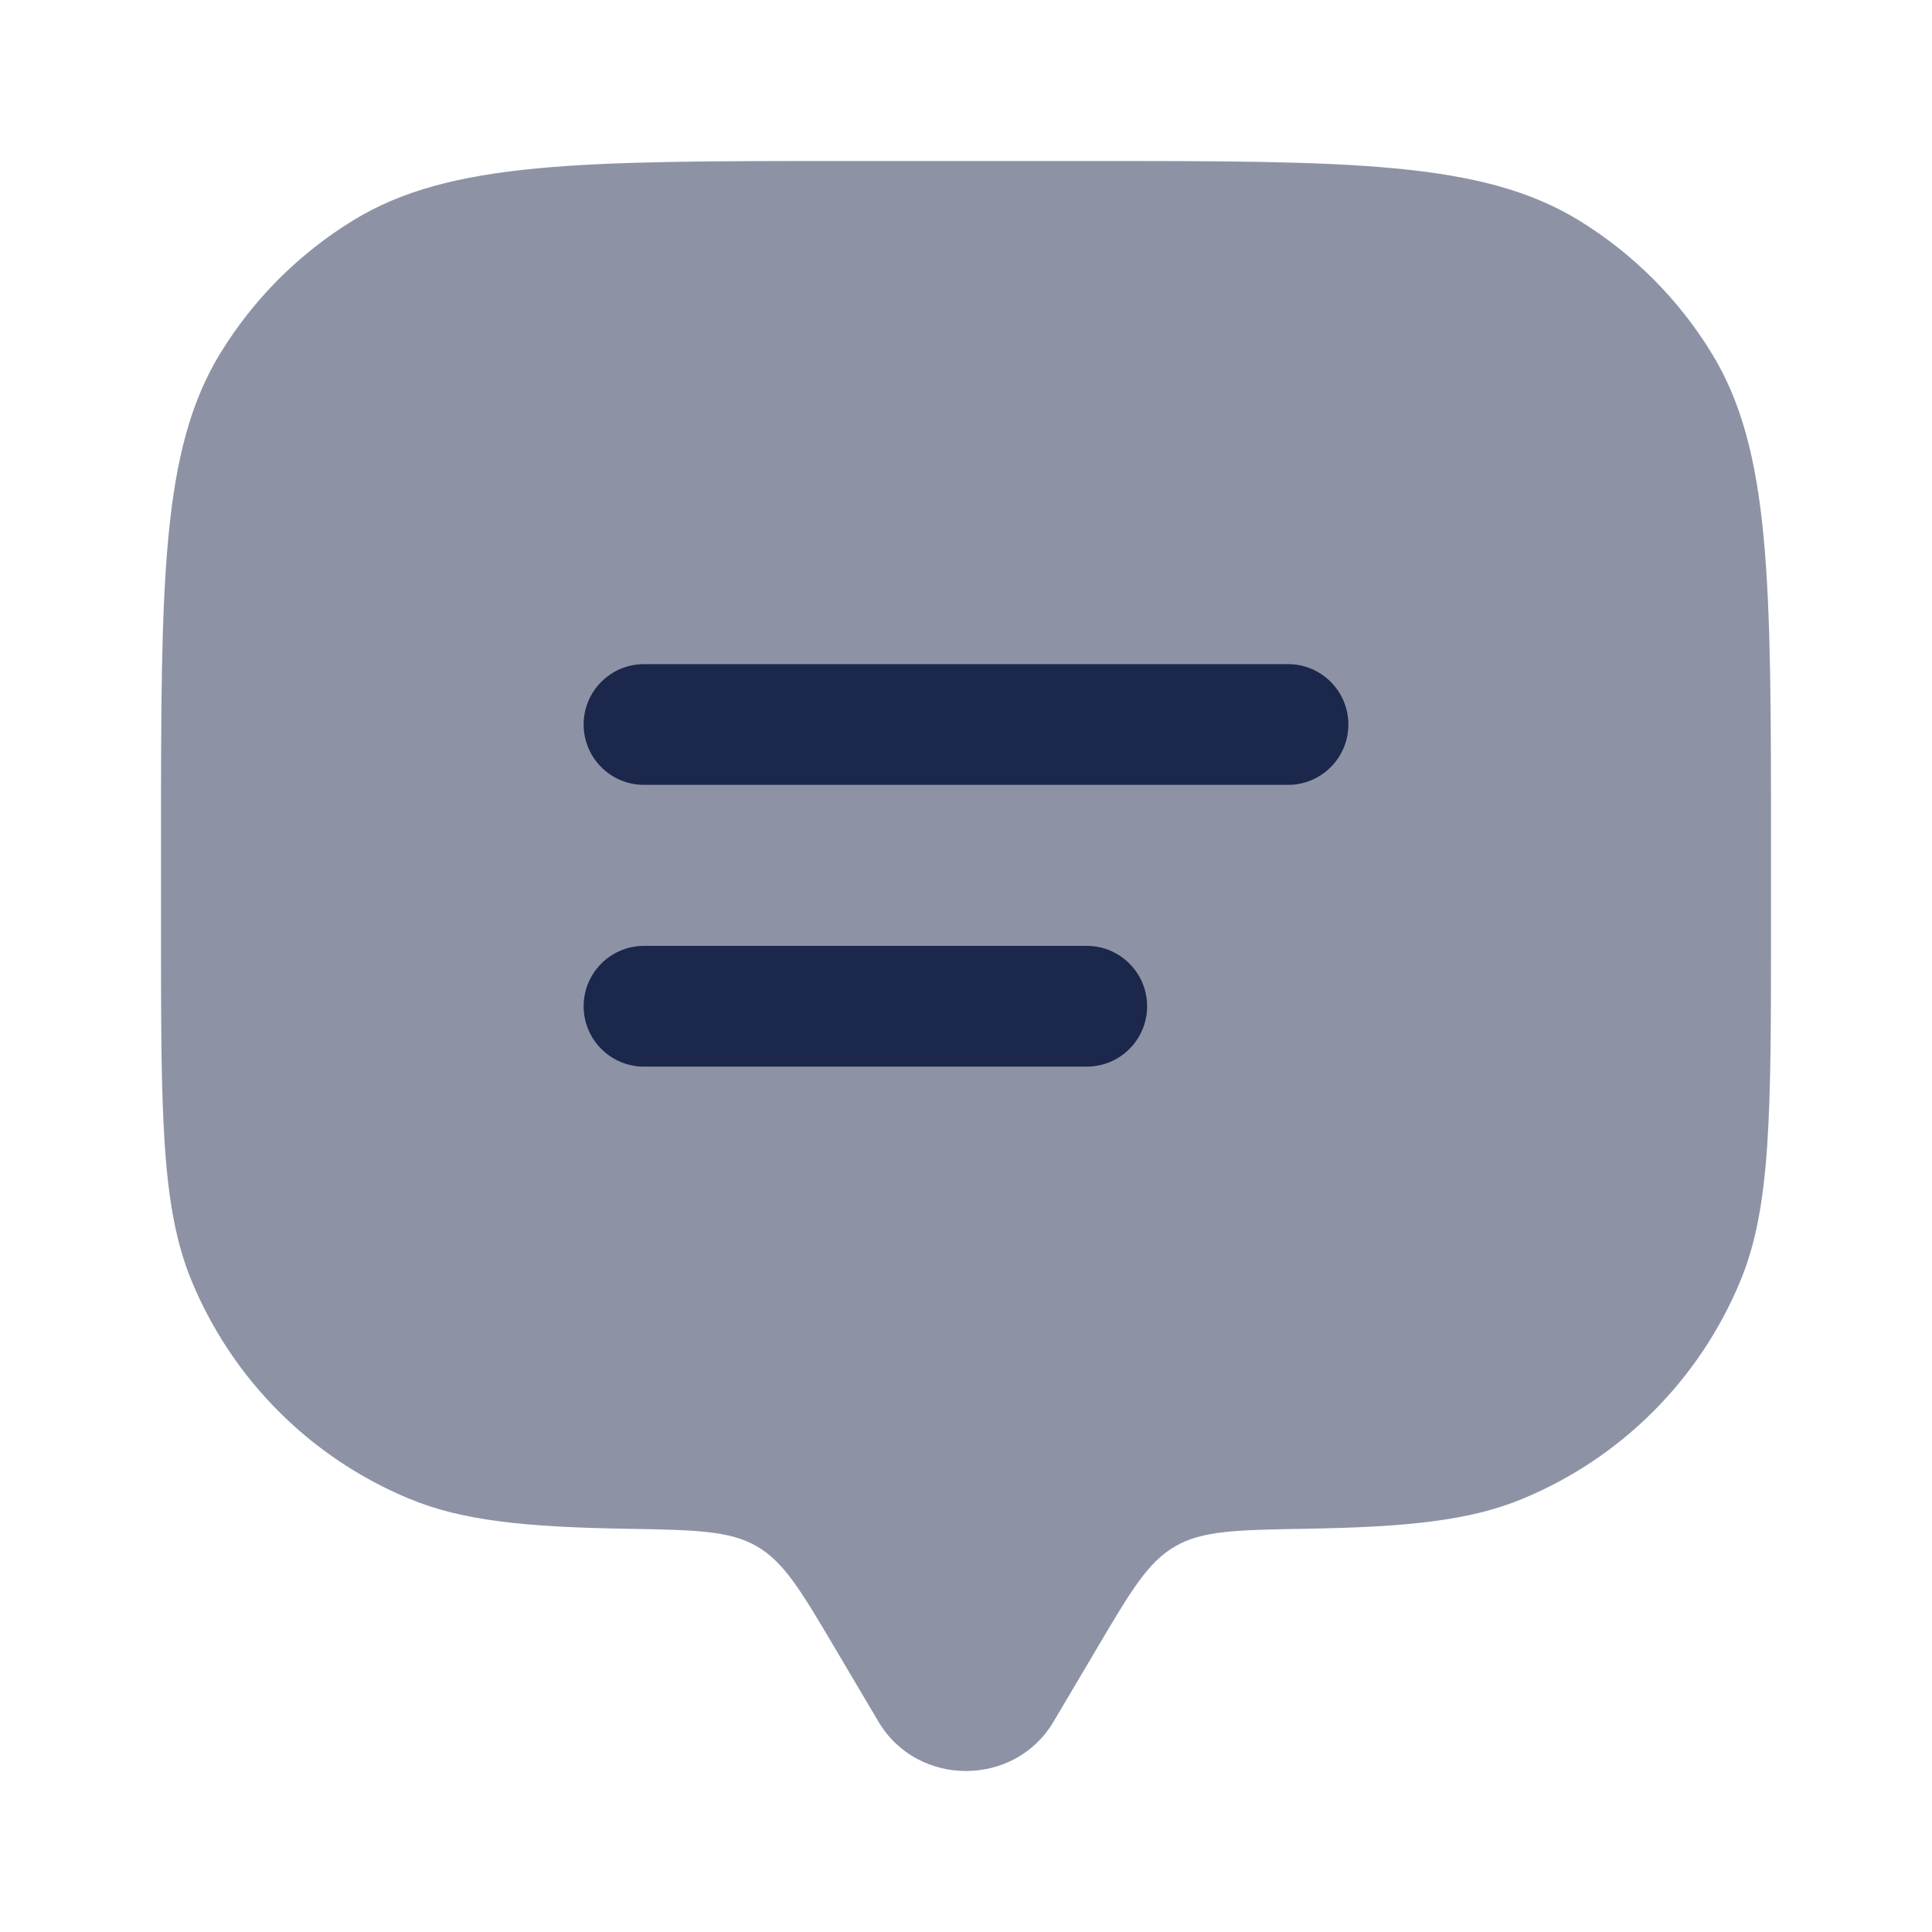
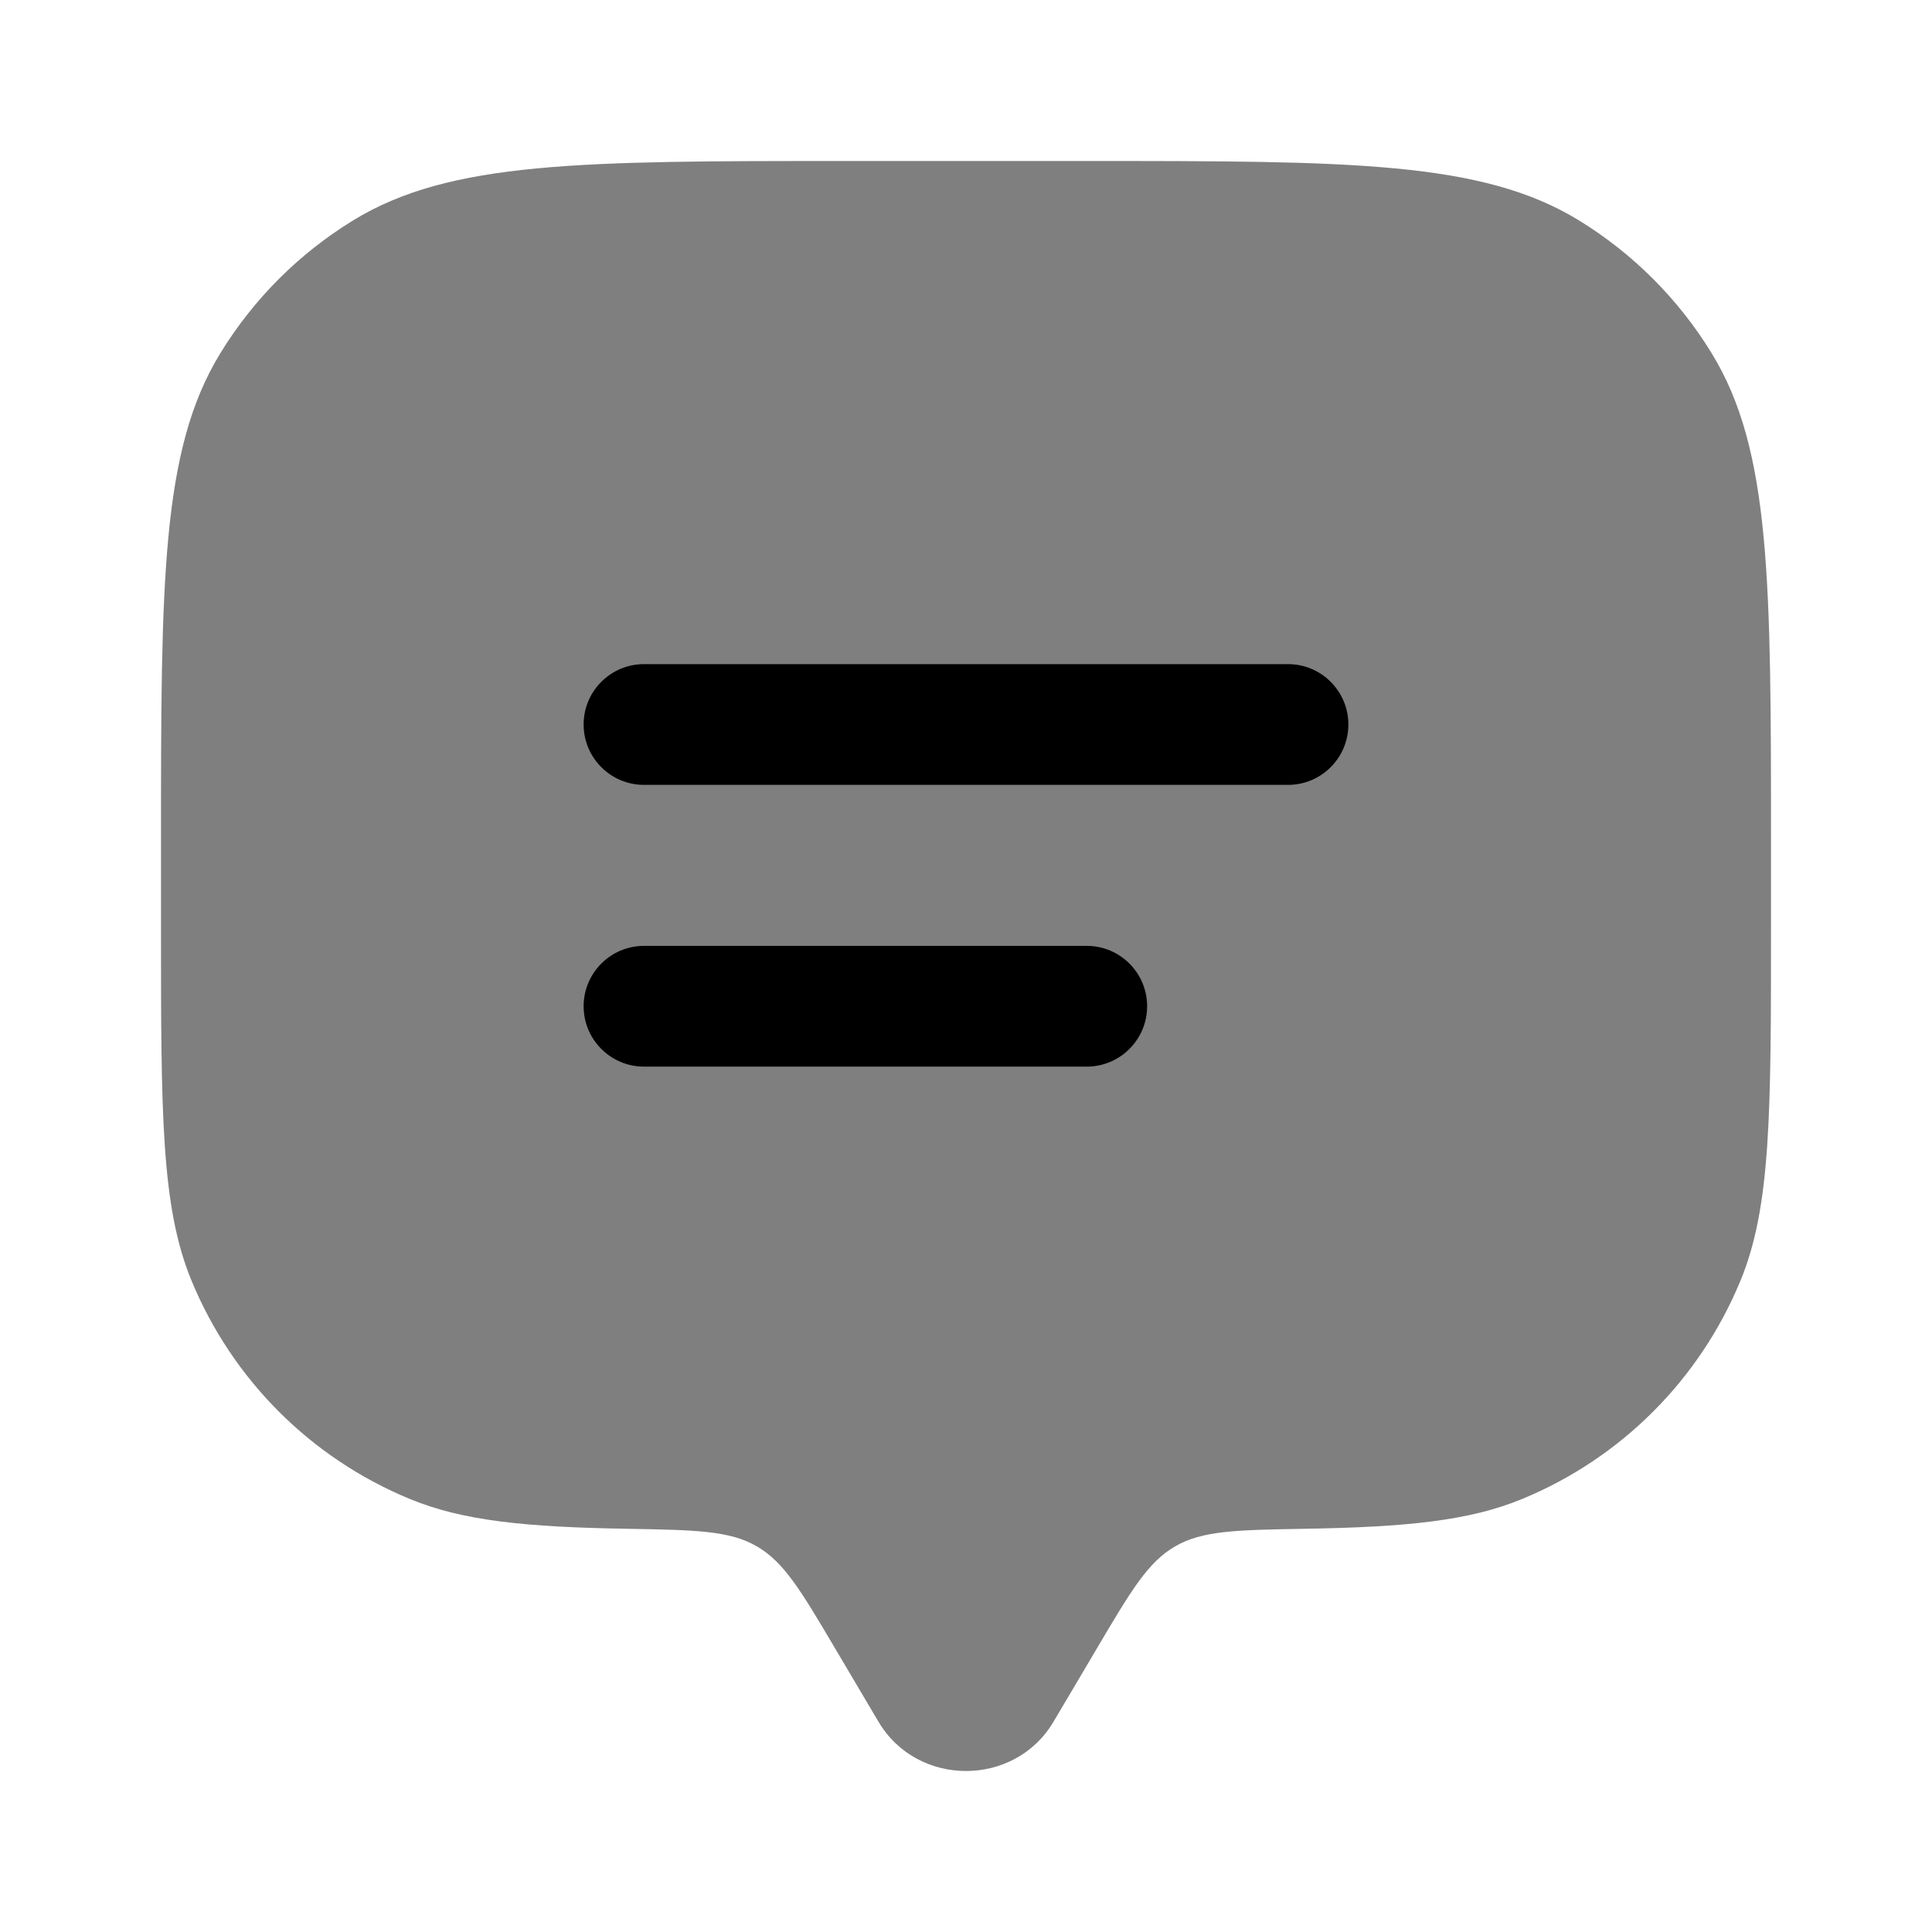
<svg xmlns="http://www.w3.org/2000/svg" width="800px" height="800px" viewBox="0 0 24 24" fill="none">
-   <path opacity="0.5" d="M13.629 20.472L13.087 21.388C12.604 22.204 11.396 22.204 10.913 21.388L10.371 20.472C9.951 19.761 9.74 19.406 9.403 19.21C9.065 19.013 8.64 19.006 7.79 18.991C6.534 18.97 5.747 18.893 5.087 18.619C3.861 18.112 2.888 17.139 2.381 15.913C2 14.995 2 13.83 2 11.5V10.5C2 7.227 2 5.59 2.737 4.388C3.149 3.715 3.715 3.149 4.388 2.737C5.59 2 7.227 2 10.5 2H13.5C16.773 2 18.41 2 19.613 2.737C20.285 3.149 20.851 3.715 21.263 4.388C22 5.59 22 7.227 22 10.5V11.5C22 13.83 22 14.995 21.619 15.913C21.112 17.139 20.139 18.112 18.913 18.619C18.253 18.893 17.466 18.97 16.21 18.991C15.36 19.006 14.935 19.013 14.597 19.21C14.259 19.406 14.049 19.761 13.629 20.472Z" fill="#1C274C" />
-   <path d="M7.25 9C7.25 8.586 7.586 8.25 8 8.25H16C16.414 8.25 16.75 8.586 16.75 9C16.75 9.414 16.414 9.75 16 9.75H8C7.586 9.75 7.25 9.414 7.25 9Z" fill="#1C274C" />
-   <path d="M7.25 12.5C7.25 12.086 7.586 11.75 8 11.75H13.5C13.914 11.75 14.25 12.086 14.25 12.5C14.25 12.914 13.914 13.25 13.5 13.25H8C7.586 13.25 7.25 12.914 7.25 12.5Z" fill="#1C274C" />
+   <path opacity="0.5" d="M13.629 20.472L13.087 21.388C12.604 22.204 11.396 22.204 10.913 21.388L10.371 20.472C9.951 19.761 9.74 19.406 9.403 19.21C9.065 19.013 8.64 19.006 7.79 18.991C6.534 18.97 5.747 18.893 5.087 18.619C3.861 18.112 2.888 17.139 2.381 15.913C2 14.995 2 13.83 2 11.5V10.5C2 7.227 2 5.59 2.737 4.388C3.149 3.715 3.715 3.149 4.388 2.737C5.59 2 7.227 2 10.5 2H13.5C16.773 2 18.41 2 19.613 2.737C20.285 3.149 20.851 3.715 21.263 4.388C22 5.59 22 7.227 22 10.5V11.5C22 13.83 22 14.995 21.619 15.913C21.112 17.139 20.139 18.112 18.913 18.619C18.253 18.893 17.466 18.97 16.21 18.991C15.36 19.006 14.935 19.013 14.597 19.21C14.259 19.406 14.049 19.761 13.629 20.472Z" fill="#000" />
+   <path d="M7.25 9C7.25 8.586 7.586 8.25 8 8.25H16C16.414 8.25 16.75 8.586 16.75 9C16.75 9.414 16.414 9.75 16 9.75H8C7.586 9.75 7.25 9.414 7.25 9Z" fill="#000" />
+   <path d="M7.25 12.5C7.25 12.086 7.586 11.75 8 11.75H13.5C13.914 11.75 14.25 12.086 14.25 12.5C14.25 12.914 13.914 13.25 13.5 13.25H8C7.586 13.25 7.25 12.914 7.25 12.5Z" fill="#000" />
</svg>
